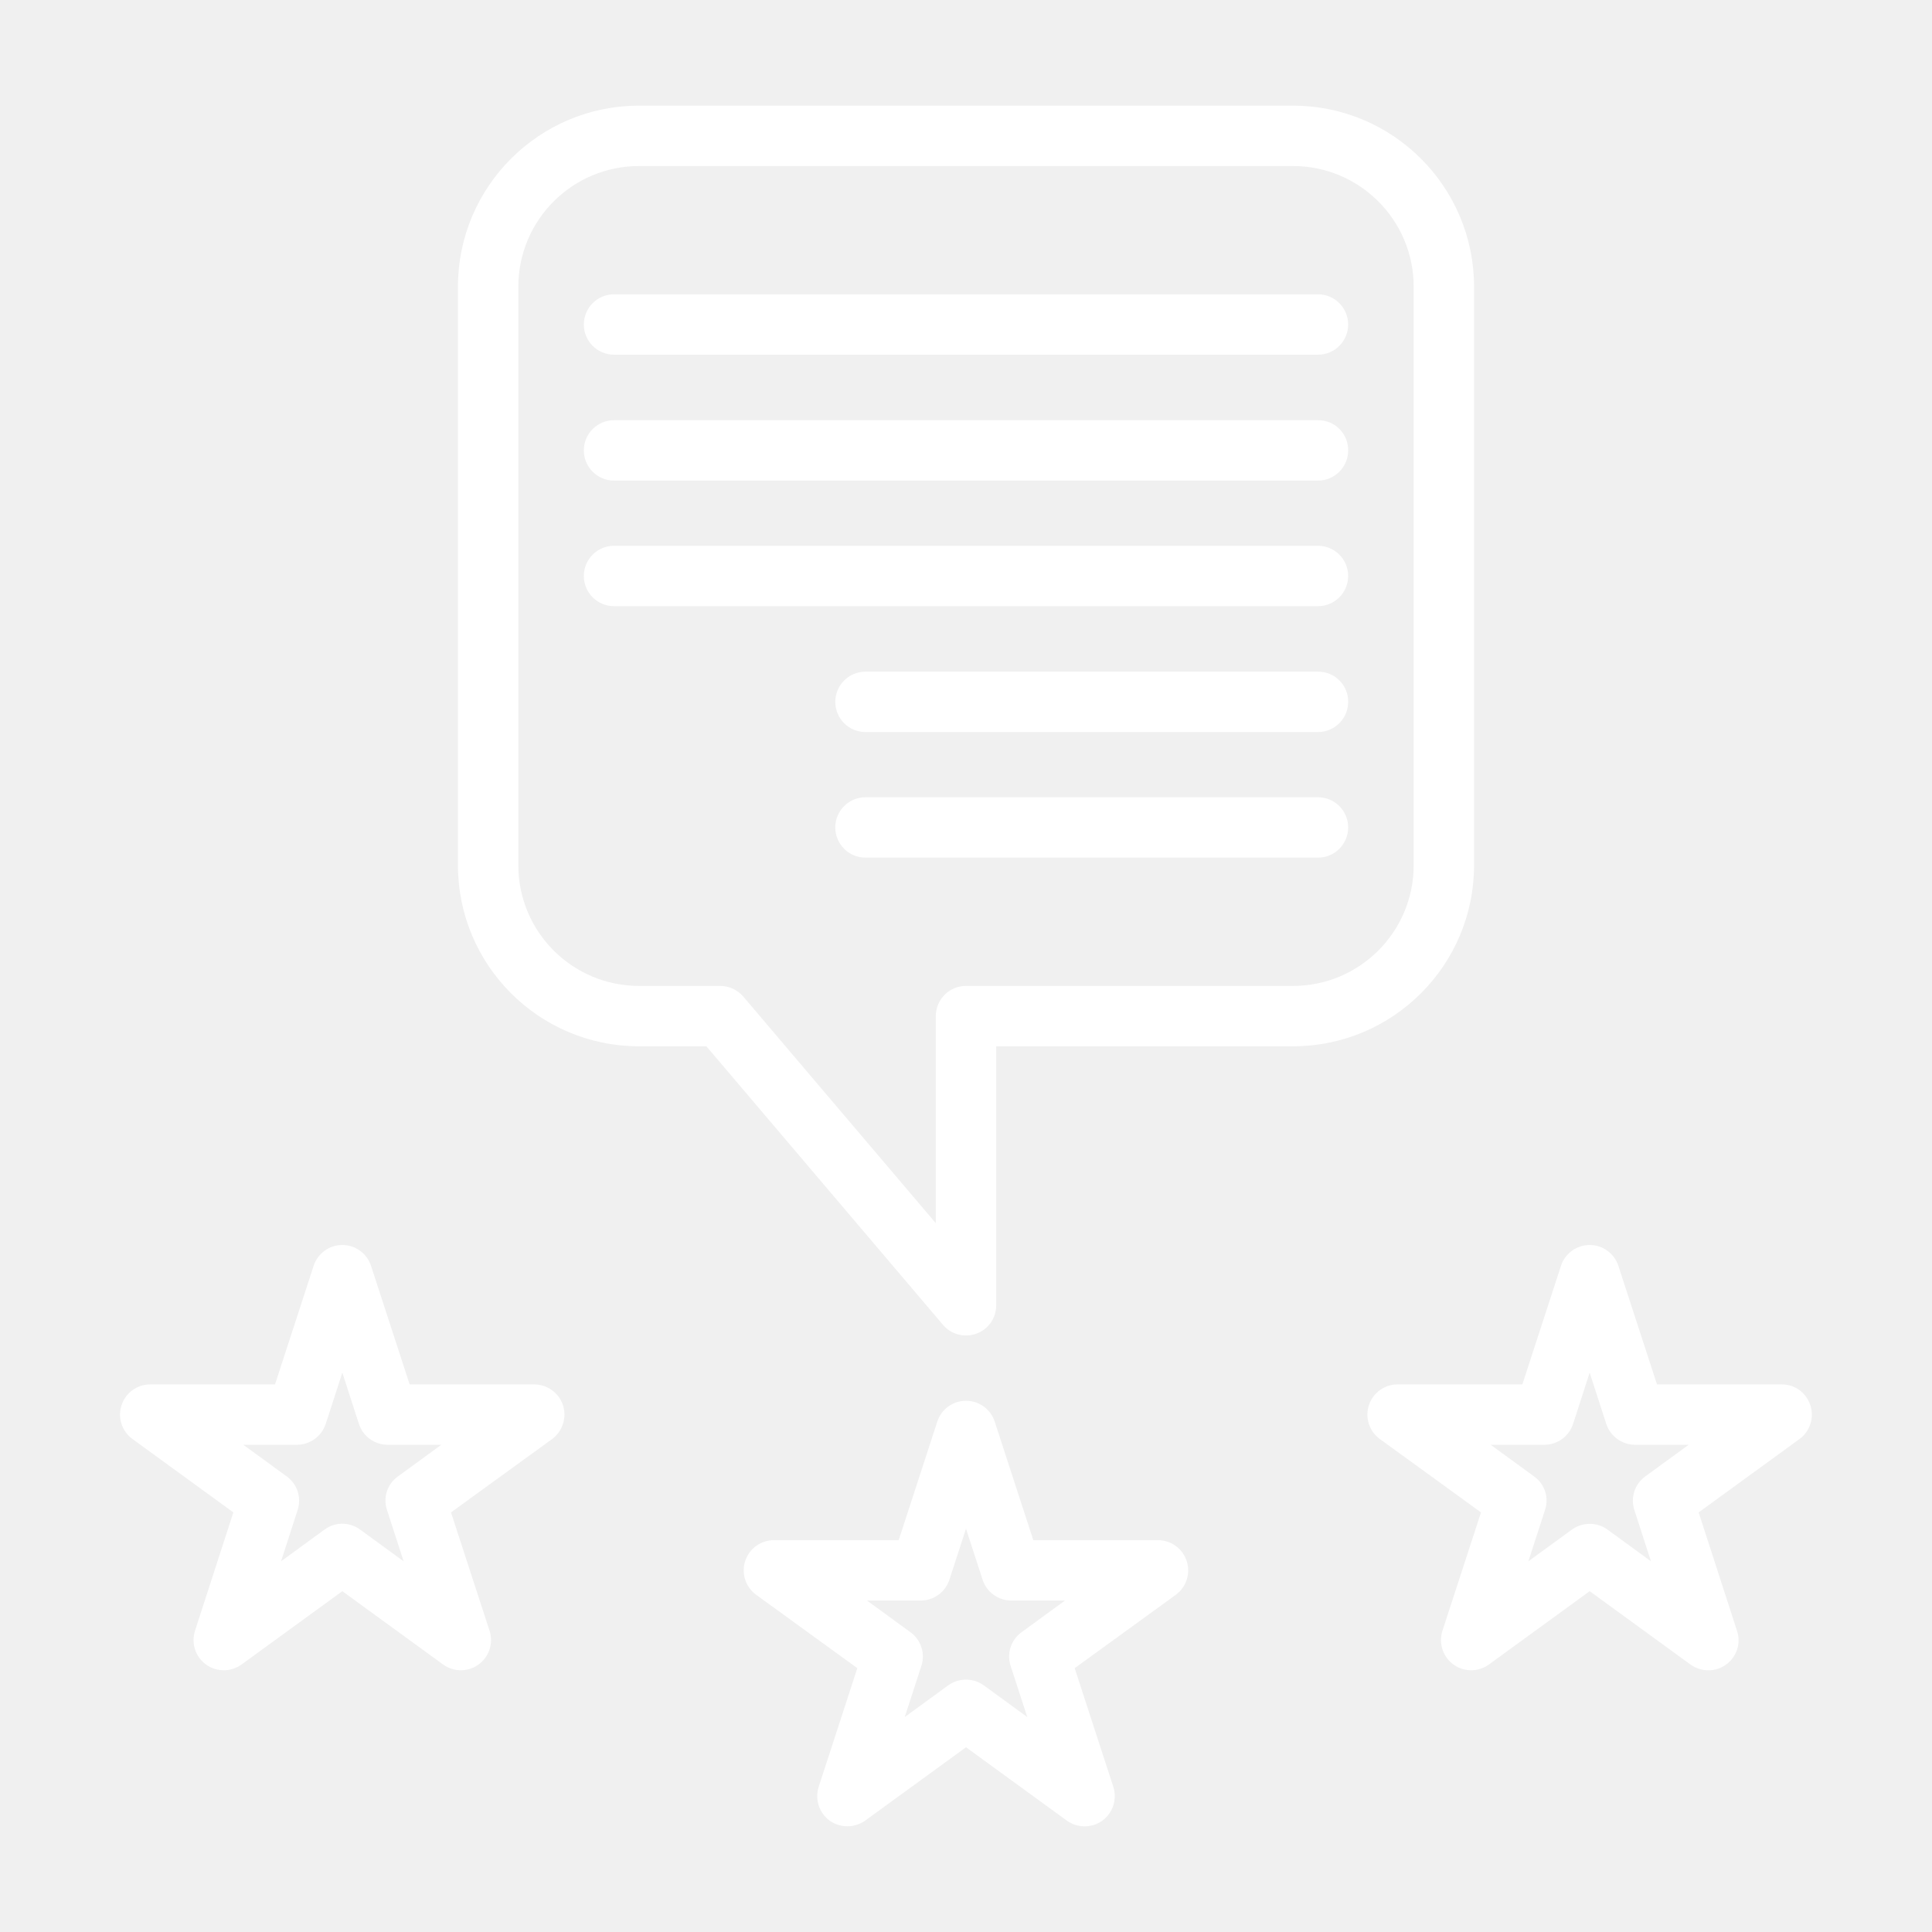
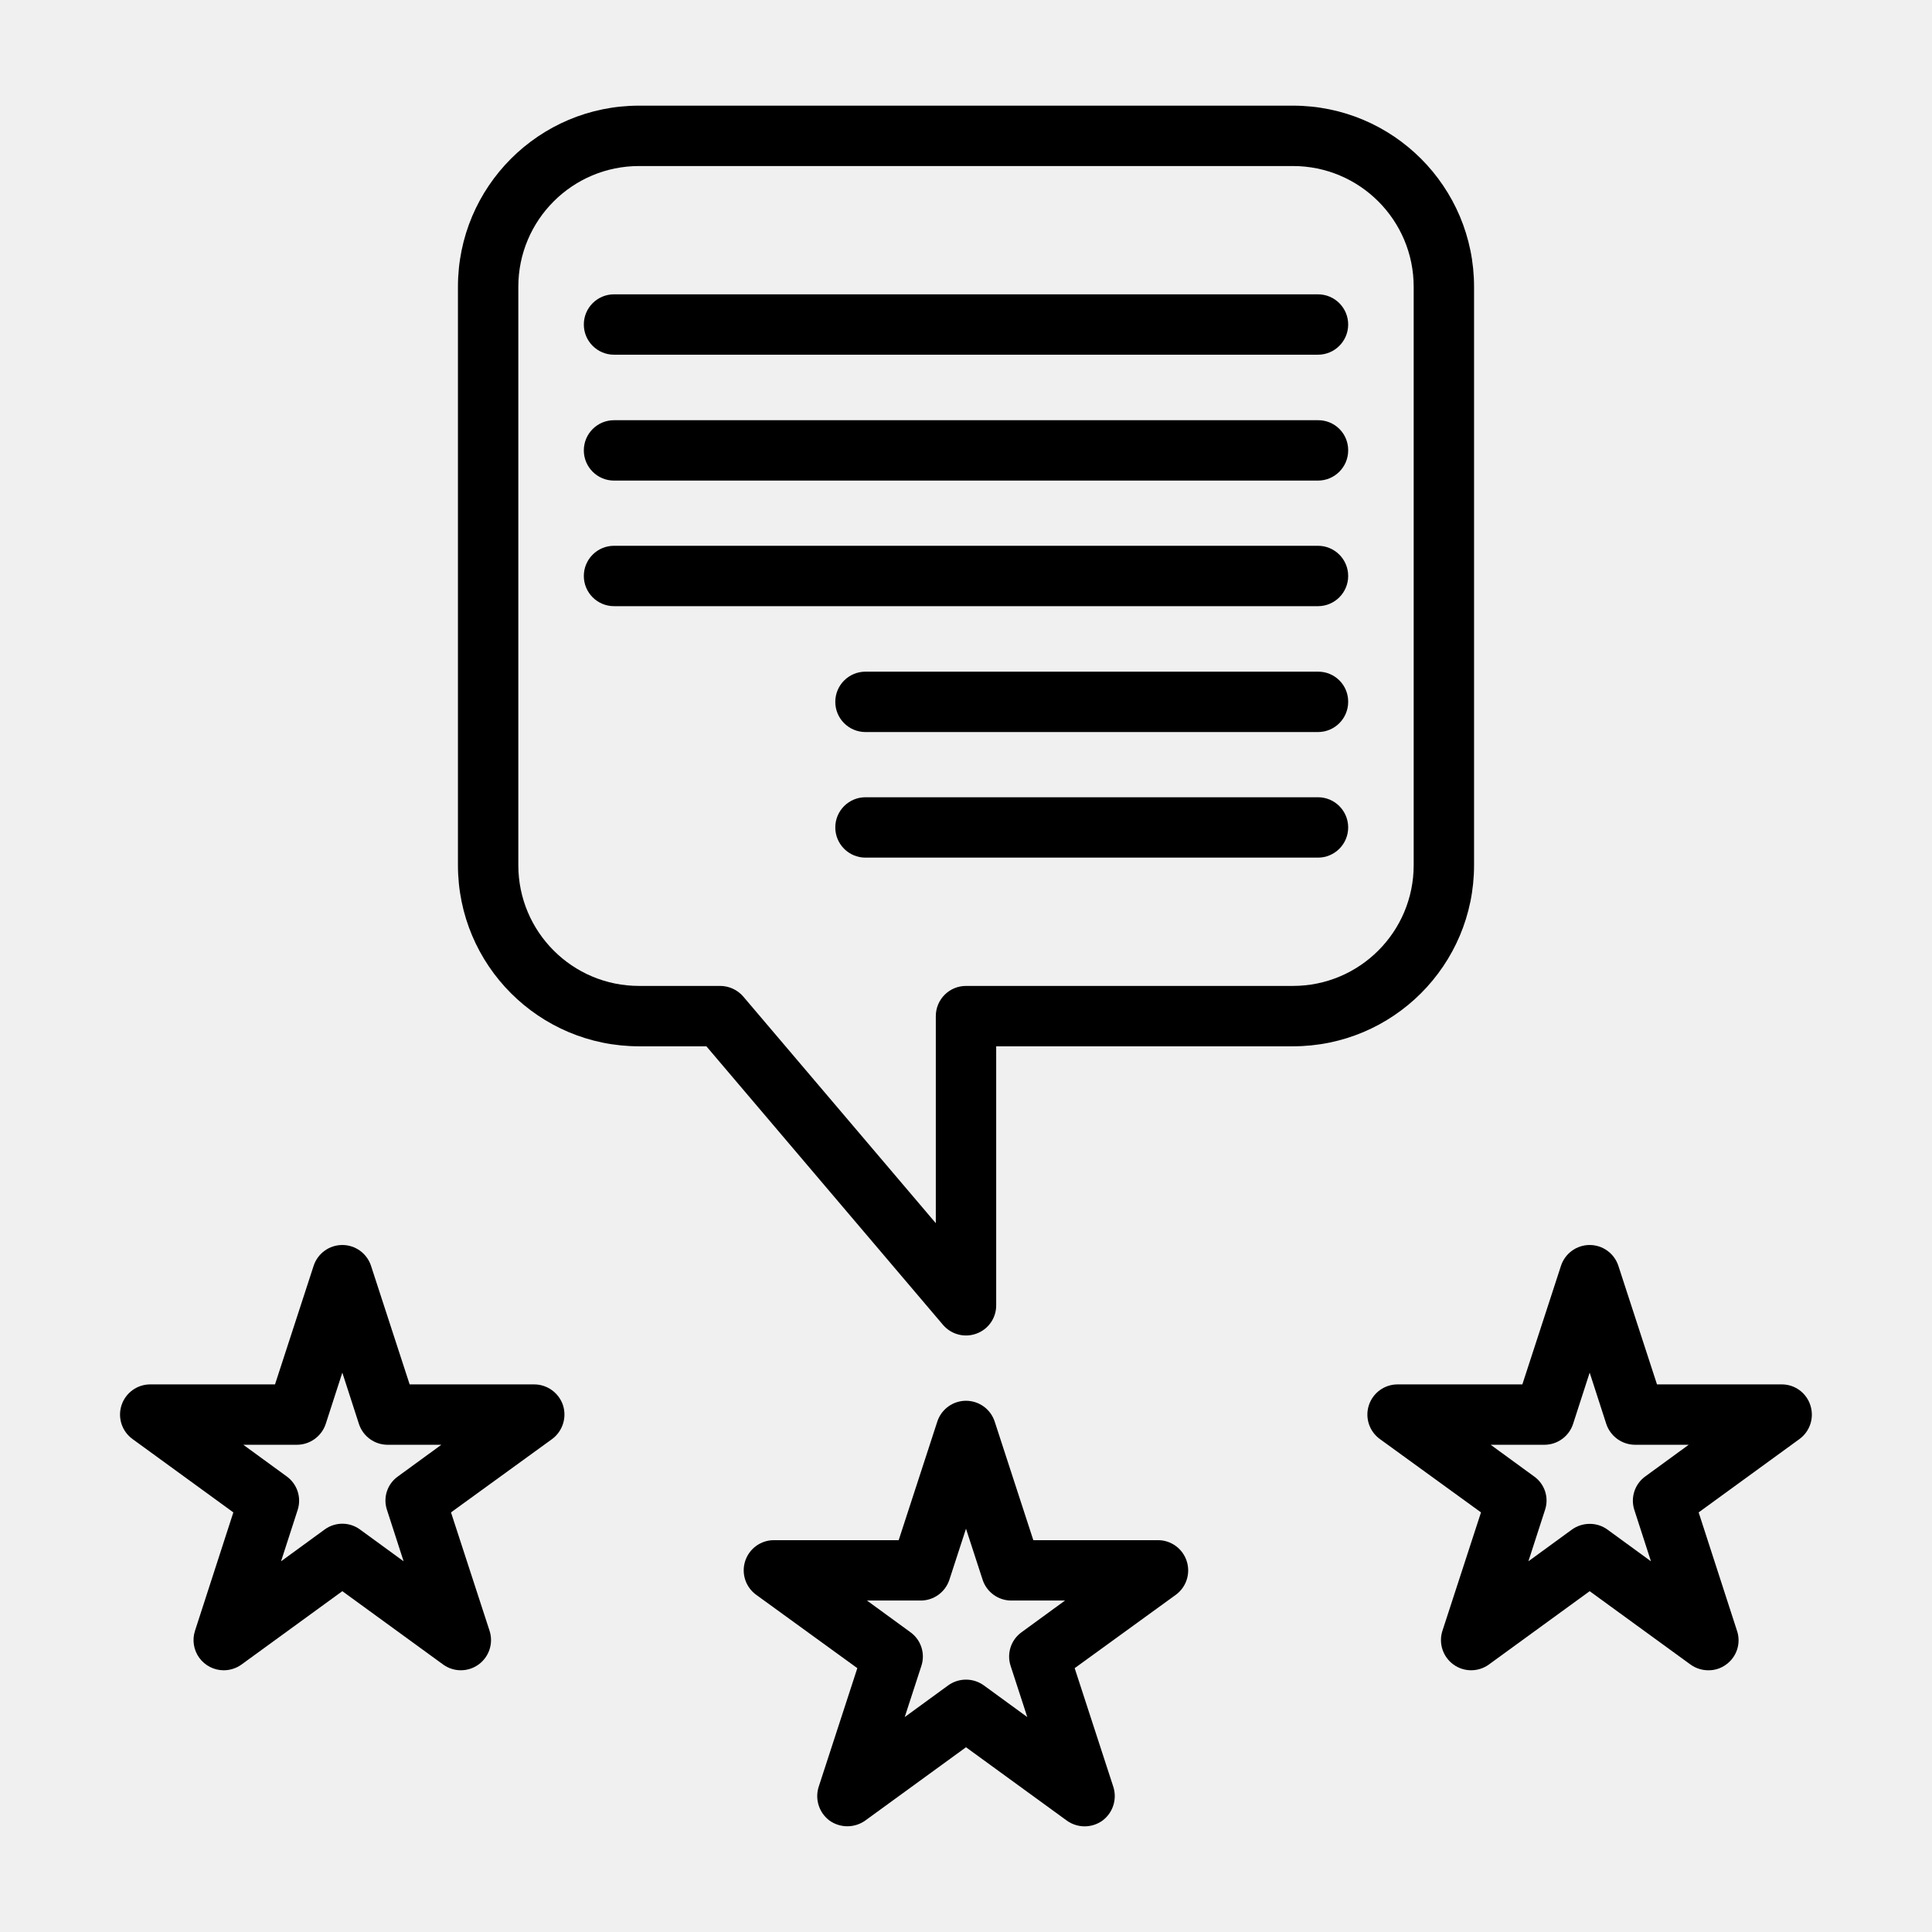
<svg xmlns="http://www.w3.org/2000/svg" width="800px" height="800px" viewBox="0 0 64 64" style="scale: 1">
-   <g data-name="37 rating" id="_37_rating" fill="#ffffff">
+   <g data-name="37 rating" id="_37_rating" fill="#000">
    <path d="M42.83,3.5H21.17a6,6,0,0,0-6,6V28.66a6,6,0,0,0,6,6H23.4l7.84,9.23a1,1,0,0,0,1.1.29.992.992,0,0,0,.66-.94V34.66h9.83a6,6,0,0,0,6-6V9.5A6,6,0,0,0,42.83,3.5Zm4,25.16a4,4,0,0,1-4,4H32a1,1,0,0,0-1,1v6.86l-6.38-7.51a1.011,1.011,0,0,0-.76-.35H21.17a4,4,0,0,1-4-4V9.5a4,4,0,0,1,4-4H42.83a4,4,0,0,1,4,4Z" />
-     <path d="M44.66,10.75a1,1,0,0,1-1,1H20.34a1,1,0,0,1,0-2H43.66A1,1,0,0,1,44.66,10.75Z" fill="#ffffff" />
-     <path d="M44.66,14.92a1,1,0,0,1-1,1H20.34a1,1,0,0,1,0-2H43.66A.99.99,0,0,1,44.66,14.92Z" fill="#ffffff" />
-     <path d="M44.66,19.08a1,1,0,0,1-1,1H20.34a1,1,0,0,1,0-2H43.66A1,1,0,0,1,44.66,19.08Z" fill="#ffffff" />
-     <path d="M44.66,23.25a1,1,0,0,1-1,1H28.67a1,1,0,0,1,0-2H43.66A.99.99,0,0,1,44.66,23.25Z" fill="#ffffff" />
-     <path d="M44.66,27.41a1,1,0,0,1-1,1H28.67a1,1,0,0,1,0-2H43.66A1,1,0,0,1,44.66,27.41Z" fill="#ffffff" />
-     <path d="M18.65,46.55a1.009,1.009,0,0,0-.95-.69H13.57l-1.28-3.93a1,1,0,0,0-1.9,0L9.11,45.86H4.98a1,1,0,0,0-.59,1.81L7.73,50.1,6.46,54.02a1,1,0,0,0,.95,1.31A1.01,1.01,0,0,0,8,55.14l3.34-2.43,3.34,2.43a1,1,0,0,0,1.54-1.11L14.94,50.1l3.35-2.43A1.012,1.012,0,0,0,18.65,46.55Zm-5.83,3.47.55,1.7-1.44-1.05a.99.99,0,0,0-1.18,0L9.31,51.72l.55-1.7a.992.992,0,0,0-.36-1.11L8.06,47.86H9.84a1.009,1.009,0,0,0,.95-.69l.55-1.7.55,1.7a1,1,0,0,0,.95.69h1.78l-1.44,1.05A.977.977,0,0,0,12.82,50.02Z" fill="#ffffff" />
-     <path d="M39.31,51.71a1,1,0,0,0-.95-.69H34.23l-1.28-3.93a1,1,0,0,0-1.9,0l-1.28,3.93H25.64a1,1,0,0,0-.59,1.81l3.35,2.43-1.28,3.93a1.012,1.012,0,0,0,.36,1.12,1.022,1.022,0,0,0,1.18,0L32,57.88l3.34,2.43a1.011,1.011,0,0,0,1.18,0,1.012,1.012,0,0,0,.36-1.12L35.6,55.26l3.35-2.43A1,1,0,0,0,39.31,51.71Zm-5.83,3.48.55,1.69-1.44-1.05a1.011,1.011,0,0,0-1.18,0l-1.44,1.05.55-1.69a.992.992,0,0,0-.36-1.12l-1.44-1.05H30.5a1,1,0,0,0,.95-.69L32,50.64l.55,1.69a1,1,0,0,0,.95.69h1.78l-1.44,1.05A.992.992,0,0,0,33.48,55.19Z" fill="#ffffff" />
-     <path d="M59.97,46.55a.991.991,0,0,0-.95-.69H54.89l-1.28-3.93a1,1,0,0,0-1.9,0l-1.28,3.93H46.3a1,1,0,0,0-.59,1.81l3.35,2.43-1.28,3.93a1,1,0,0,0,1.54,1.11l3.34-2.43L56,55.14a1.01,1.01,0,0,0,.59.19.967.967,0,0,0,.59-.19.987.987,0,0,0,.36-1.12L56.27,50.1l3.34-2.43A1,1,0,0,0,59.97,46.55Zm-5.83,3.47.55,1.7-1.44-1.05a.988.988,0,0,0-.59-.19,1.01,1.01,0,0,0-.59.19l-1.44,1.05.55-1.7a.977.977,0,0,0-.36-1.11l-1.44-1.05h1.78a1,1,0,0,0,.95-.69l.55-1.7.55,1.7a1.009,1.009,0,0,0,.95.69h1.78L54.5,48.91A.992.992,0,0,0,54.14,50.02Z" fill="#ffffff" />
+     <path d="M44.66,10.75a1,1,0,0,1-1,1H20.34a1,1,0,0,1,0-2H43.66A1,1,0,0,1,44.66,10.75Z" fill="#000" />
+     <path d="M44.66,14.92a1,1,0,0,1-1,1H20.34a1,1,0,0,1,0-2H43.66A.99.99,0,0,1,44.66,14.92Z" fill="#000" />
+     <path d="M44.66,19.08a1,1,0,0,1-1,1H20.34a1,1,0,0,1,0-2H43.66A1,1,0,0,1,44.66,19.08Z" fill="#000" />
+     <path d="M44.66,23.25a1,1,0,0,1-1,1H28.67a1,1,0,0,1,0-2H43.66A.99.99,0,0,1,44.66,23.25Z" fill="#000" />
+     <path d="M44.66,27.41a1,1,0,0,1-1,1H28.67a1,1,0,0,1,0-2H43.66A1,1,0,0,1,44.66,27.41Z" fill="#000" />
+     <path d="M18.65,46.55a1.009,1.009,0,0,0-.95-.69H13.57l-1.28-3.93a1,1,0,0,0-1.9,0L9.11,45.86H4.98a1,1,0,0,0-.59,1.81L7.73,50.1,6.46,54.02a1,1,0,0,0,.95,1.31A1.01,1.01,0,0,0,8,55.14l3.34-2.43,3.34,2.43a1,1,0,0,0,1.54-1.11L14.94,50.1l3.35-2.43A1.012,1.012,0,0,0,18.65,46.55Zm-5.83,3.47.55,1.7-1.44-1.05a.99.99,0,0,0-1.18,0L9.31,51.72l.55-1.7a.992.992,0,0,0-.36-1.11L8.06,47.86H9.84a1.009,1.009,0,0,0,.95-.69l.55-1.7.55,1.7a1,1,0,0,0,.95.69h1.78l-1.44,1.05A.977.977,0,0,0,12.82,50.02Z" fill="#000" />
+     <path d="M39.31,51.71a1,1,0,0,0-.95-.69H34.23l-1.28-3.93a1,1,0,0,0-1.9,0l-1.28,3.93H25.64a1,1,0,0,0-.59,1.81l3.35,2.43-1.28,3.93a1.012,1.012,0,0,0,.36,1.12,1.022,1.022,0,0,0,1.18,0L32,57.88l3.34,2.43a1.011,1.011,0,0,0,1.18,0,1.012,1.012,0,0,0,.36-1.12L35.6,55.26l3.35-2.43A1,1,0,0,0,39.31,51.71Zm-5.83,3.48.55,1.69-1.44-1.05a1.011,1.011,0,0,0-1.18,0l-1.44,1.05.55-1.69a.992.992,0,0,0-.36-1.12l-1.44-1.05H30.5a1,1,0,0,0,.95-.69L32,50.64l.55,1.69a1,1,0,0,0,.95.69h1.78l-1.44,1.05A.992.992,0,0,0,33.48,55.19Z" fill="#000" />
+     <path d="M59.97,46.55a.991.991,0,0,0-.95-.69H54.89l-1.28-3.93a1,1,0,0,0-1.9,0l-1.28,3.93H46.3a1,1,0,0,0-.59,1.81l3.35,2.43-1.28,3.93a1,1,0,0,0,1.54,1.11l3.34-2.43L56,55.14a1.01,1.01,0,0,0,.59.19.967.967,0,0,0,.59-.19.987.987,0,0,0,.36-1.12L56.27,50.1l3.34-2.43A1,1,0,0,0,59.97,46.55Zm-5.83,3.47.55,1.7-1.44-1.05a.988.988,0,0,0-.59-.19,1.01,1.01,0,0,0-.59.19l-1.44,1.05.55-1.7a.977.977,0,0,0-.36-1.11l-1.44-1.05h1.78a1,1,0,0,0,.95-.69l.55-1.7.55,1.7a1.009,1.009,0,0,0,.95.69h1.78L54.5,48.91A.992.992,0,0,0,54.14,50.02Z" fill="#000" />
  </g>
</svg>
